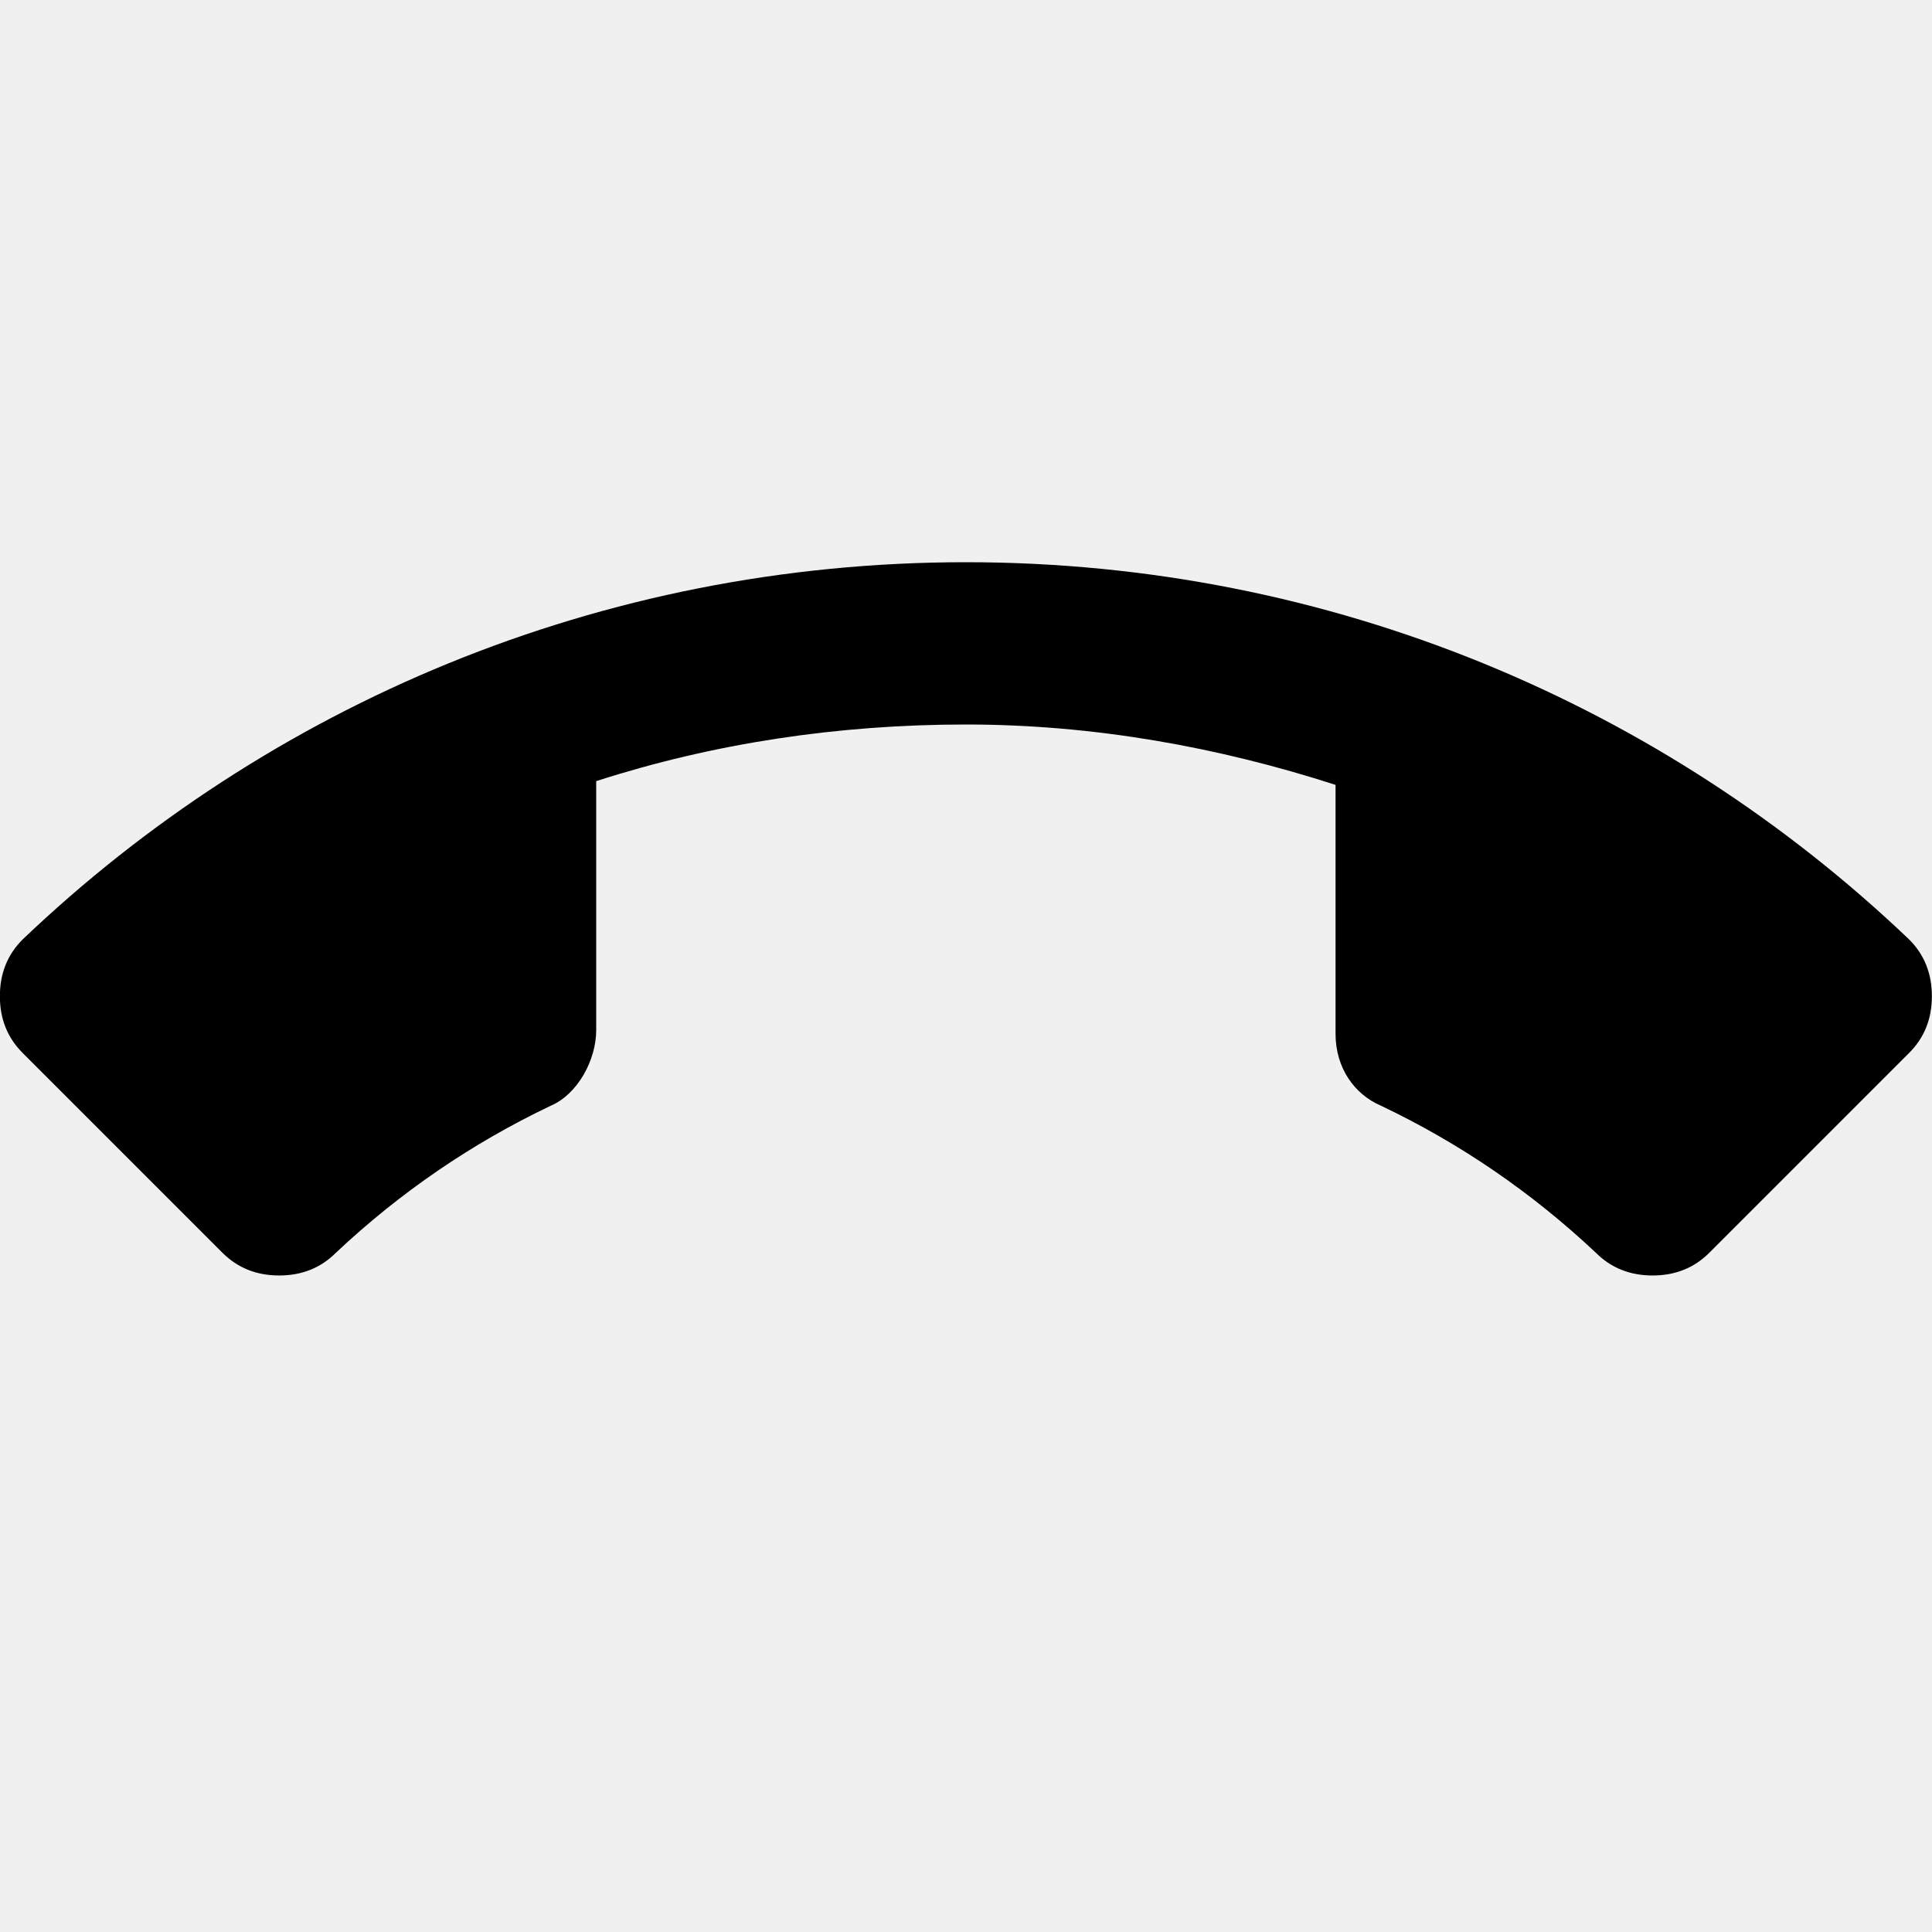
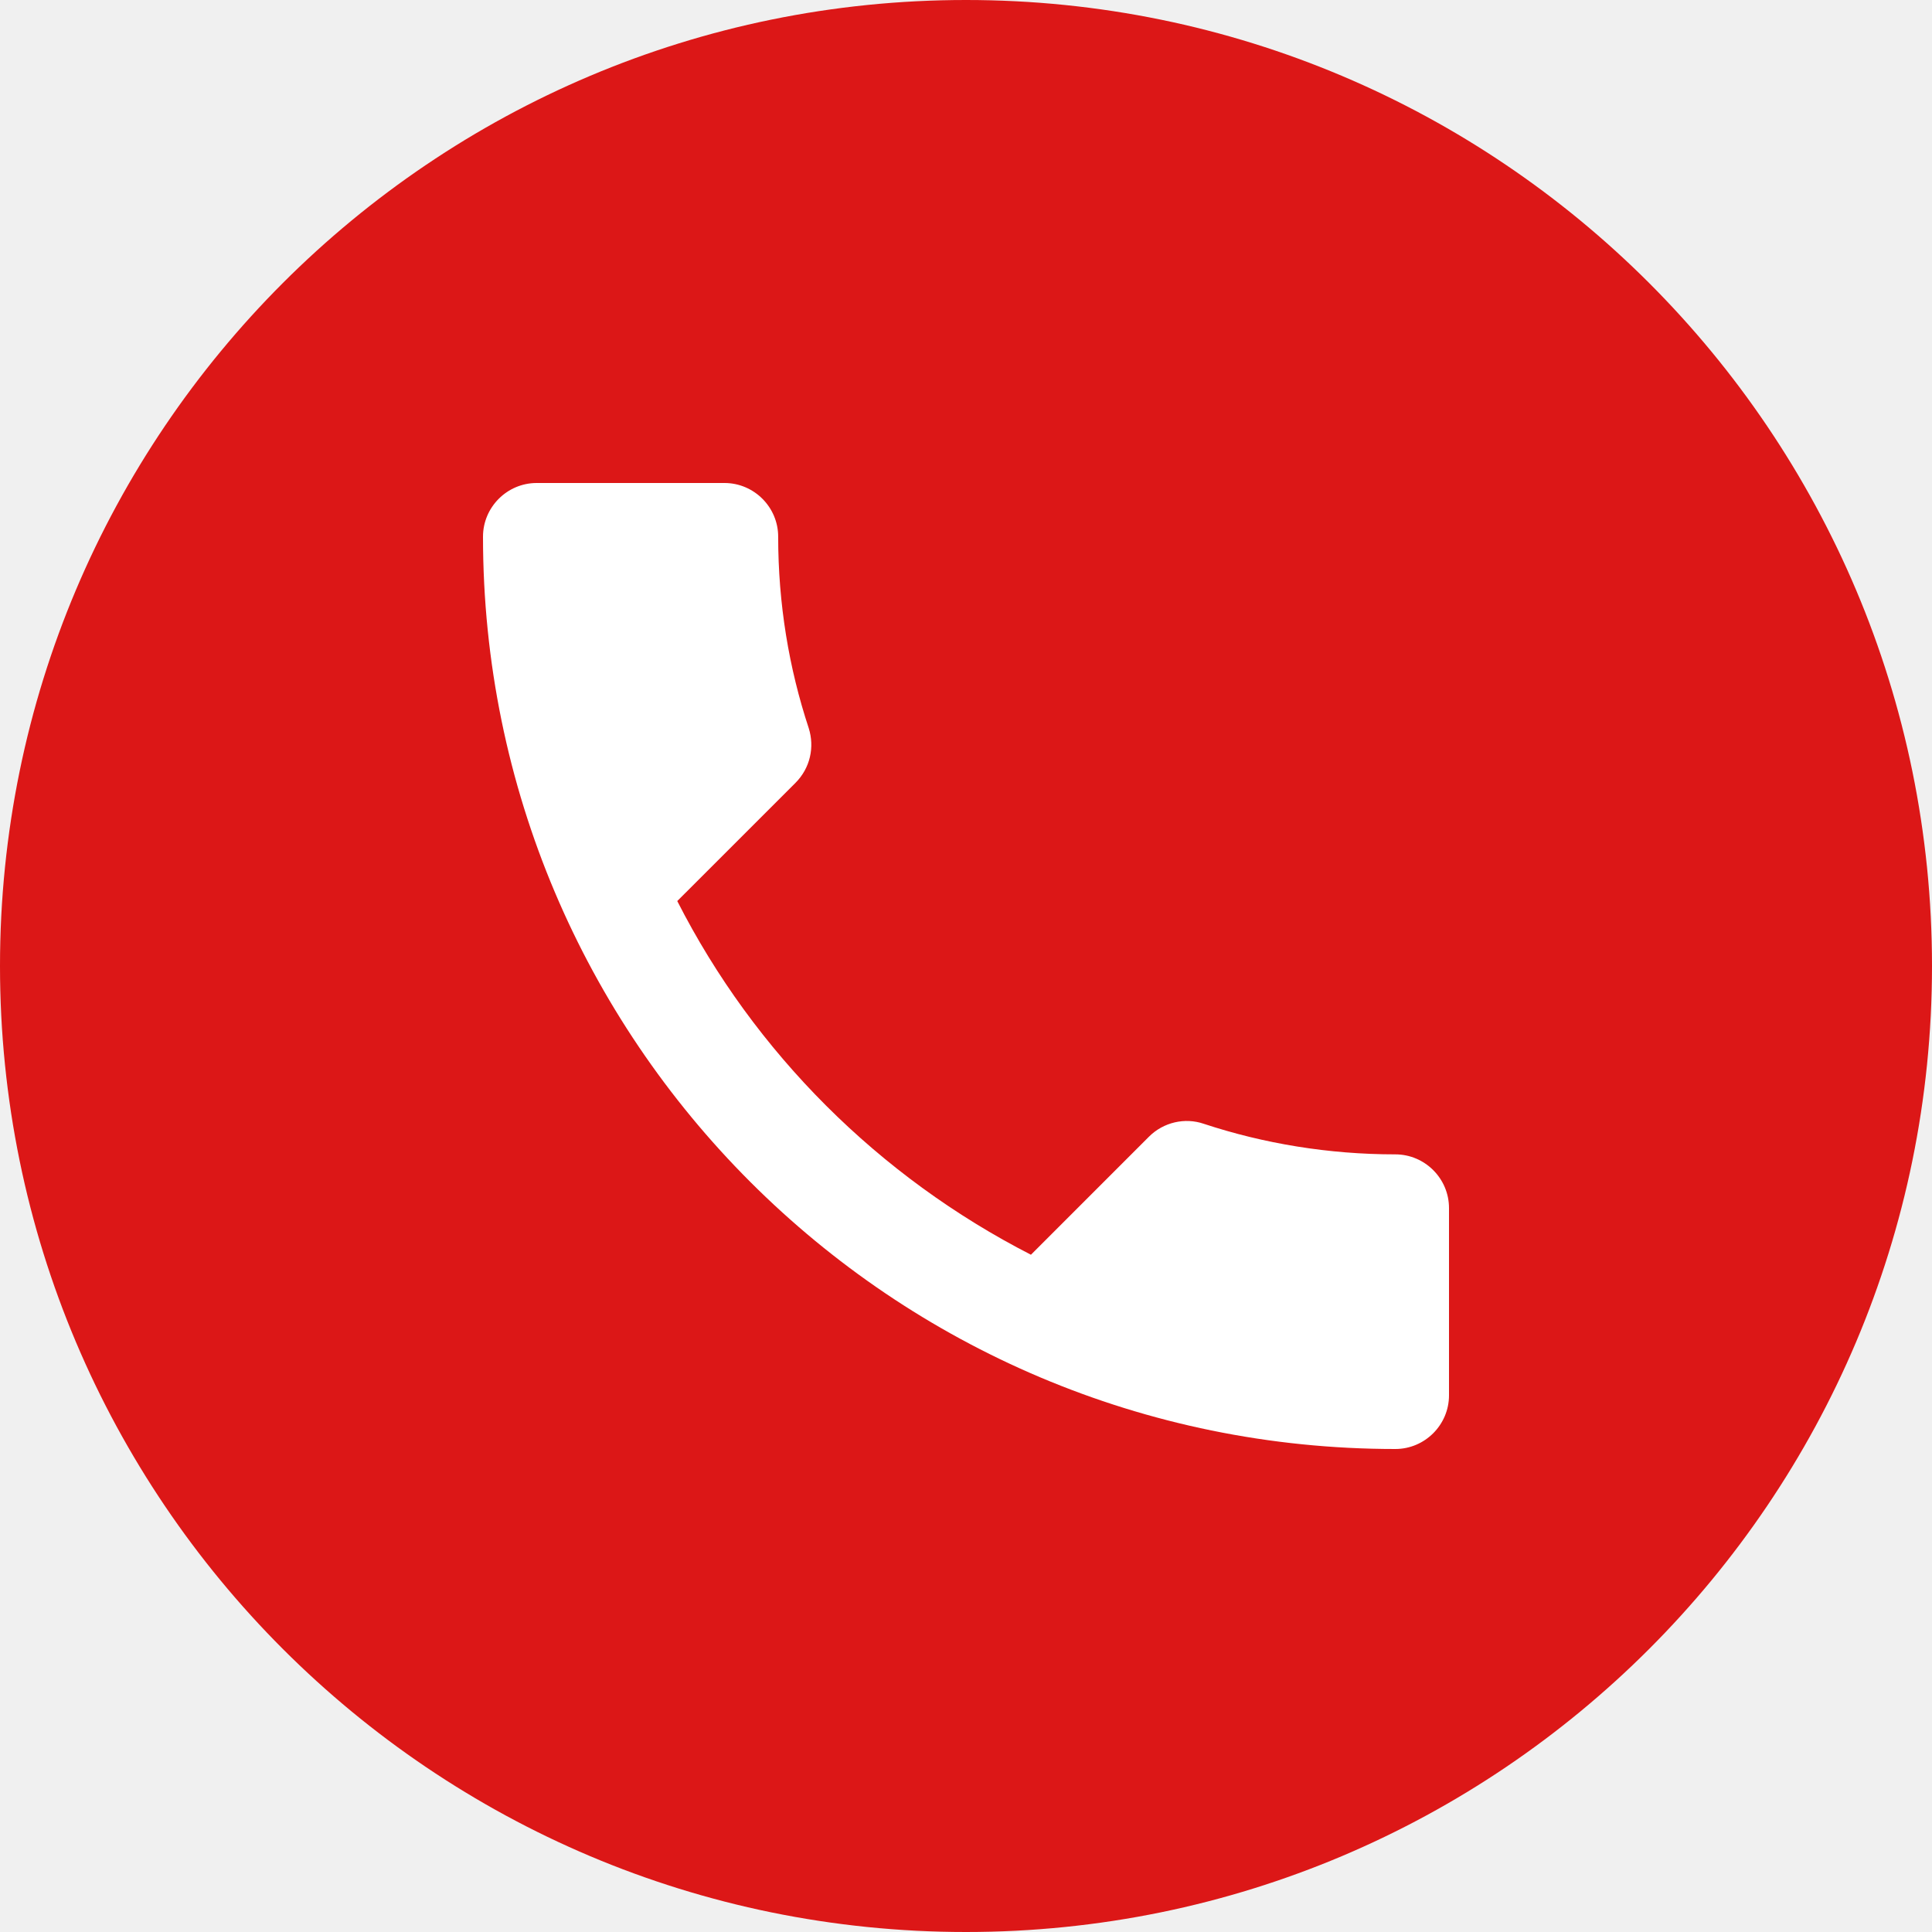
- <svg xmlns="http://www.w3.org/2000/svg" version="1.1" width="32" height="32" viewBox="0 0 32 32">
-   <path d="M16 12c-2.125 0-4.188 0.313-6.125 0.938v4.125c0 0.5-0.313 1.063-0.75 1.25-1.313 0.625-2.5 1.438-3.563 2.438-0.25 0.25-0.563 0.375-0.938 0.375s-0.688-0.125-0.938-0.375l-3.313-3.313c-0.25-0.25-0.375-0.563-0.375-0.938s0.125-0.688 0.375-0.938c4.063-3.875 9.563-6.25 15.625-6.25s11.563 2.375 15.625 6.25c0.25 0.25 0.375 0.563 0.375 0.938s-0.125 0.688-0.375 0.938l-3.313 3.313c-0.25 0.25-0.563 0.375-0.938 0.375s-0.688-0.125-0.938-0.375c-1.063-1-2.25-1.813-3.563-2.438-0.438-0.188-0.75-0.625-0.75-1.188v-4.125c-1.938-0.625-4-1-6.125-1z" />
+ <svg xmlns="http://www.w3.org/2000/svg" width="60" height="60" viewBox="0 0 60 60" fill="none">
+   <circle cx="30" cy="30" r="30" fill="#DC1717" />
+   <path d="M21.033 27.983C23.433 32.7 27.3 36.55 32.017 38.967L35.683 35.3C36.133 34.85 36.8 34.7 37.383 34.9C39.25 35.517 41.267 35.85 43.333 35.85C44.25 35.85 45 36.6 45 37.517V43.333C45 44.25 44.25 45 43.333 45C27.683 45 15 32.317 15 16.667C15 15.75 15.75 15 16.667 15H22.5C23.417 15 24.167 15.75 24.167 16.667C24.167 18.75 24.5 20.75 25.117 22.617C25.3 23.2 25.167 23.85 24.7 24.317L21.033 27.983Z" fill="white" />
</svg>
